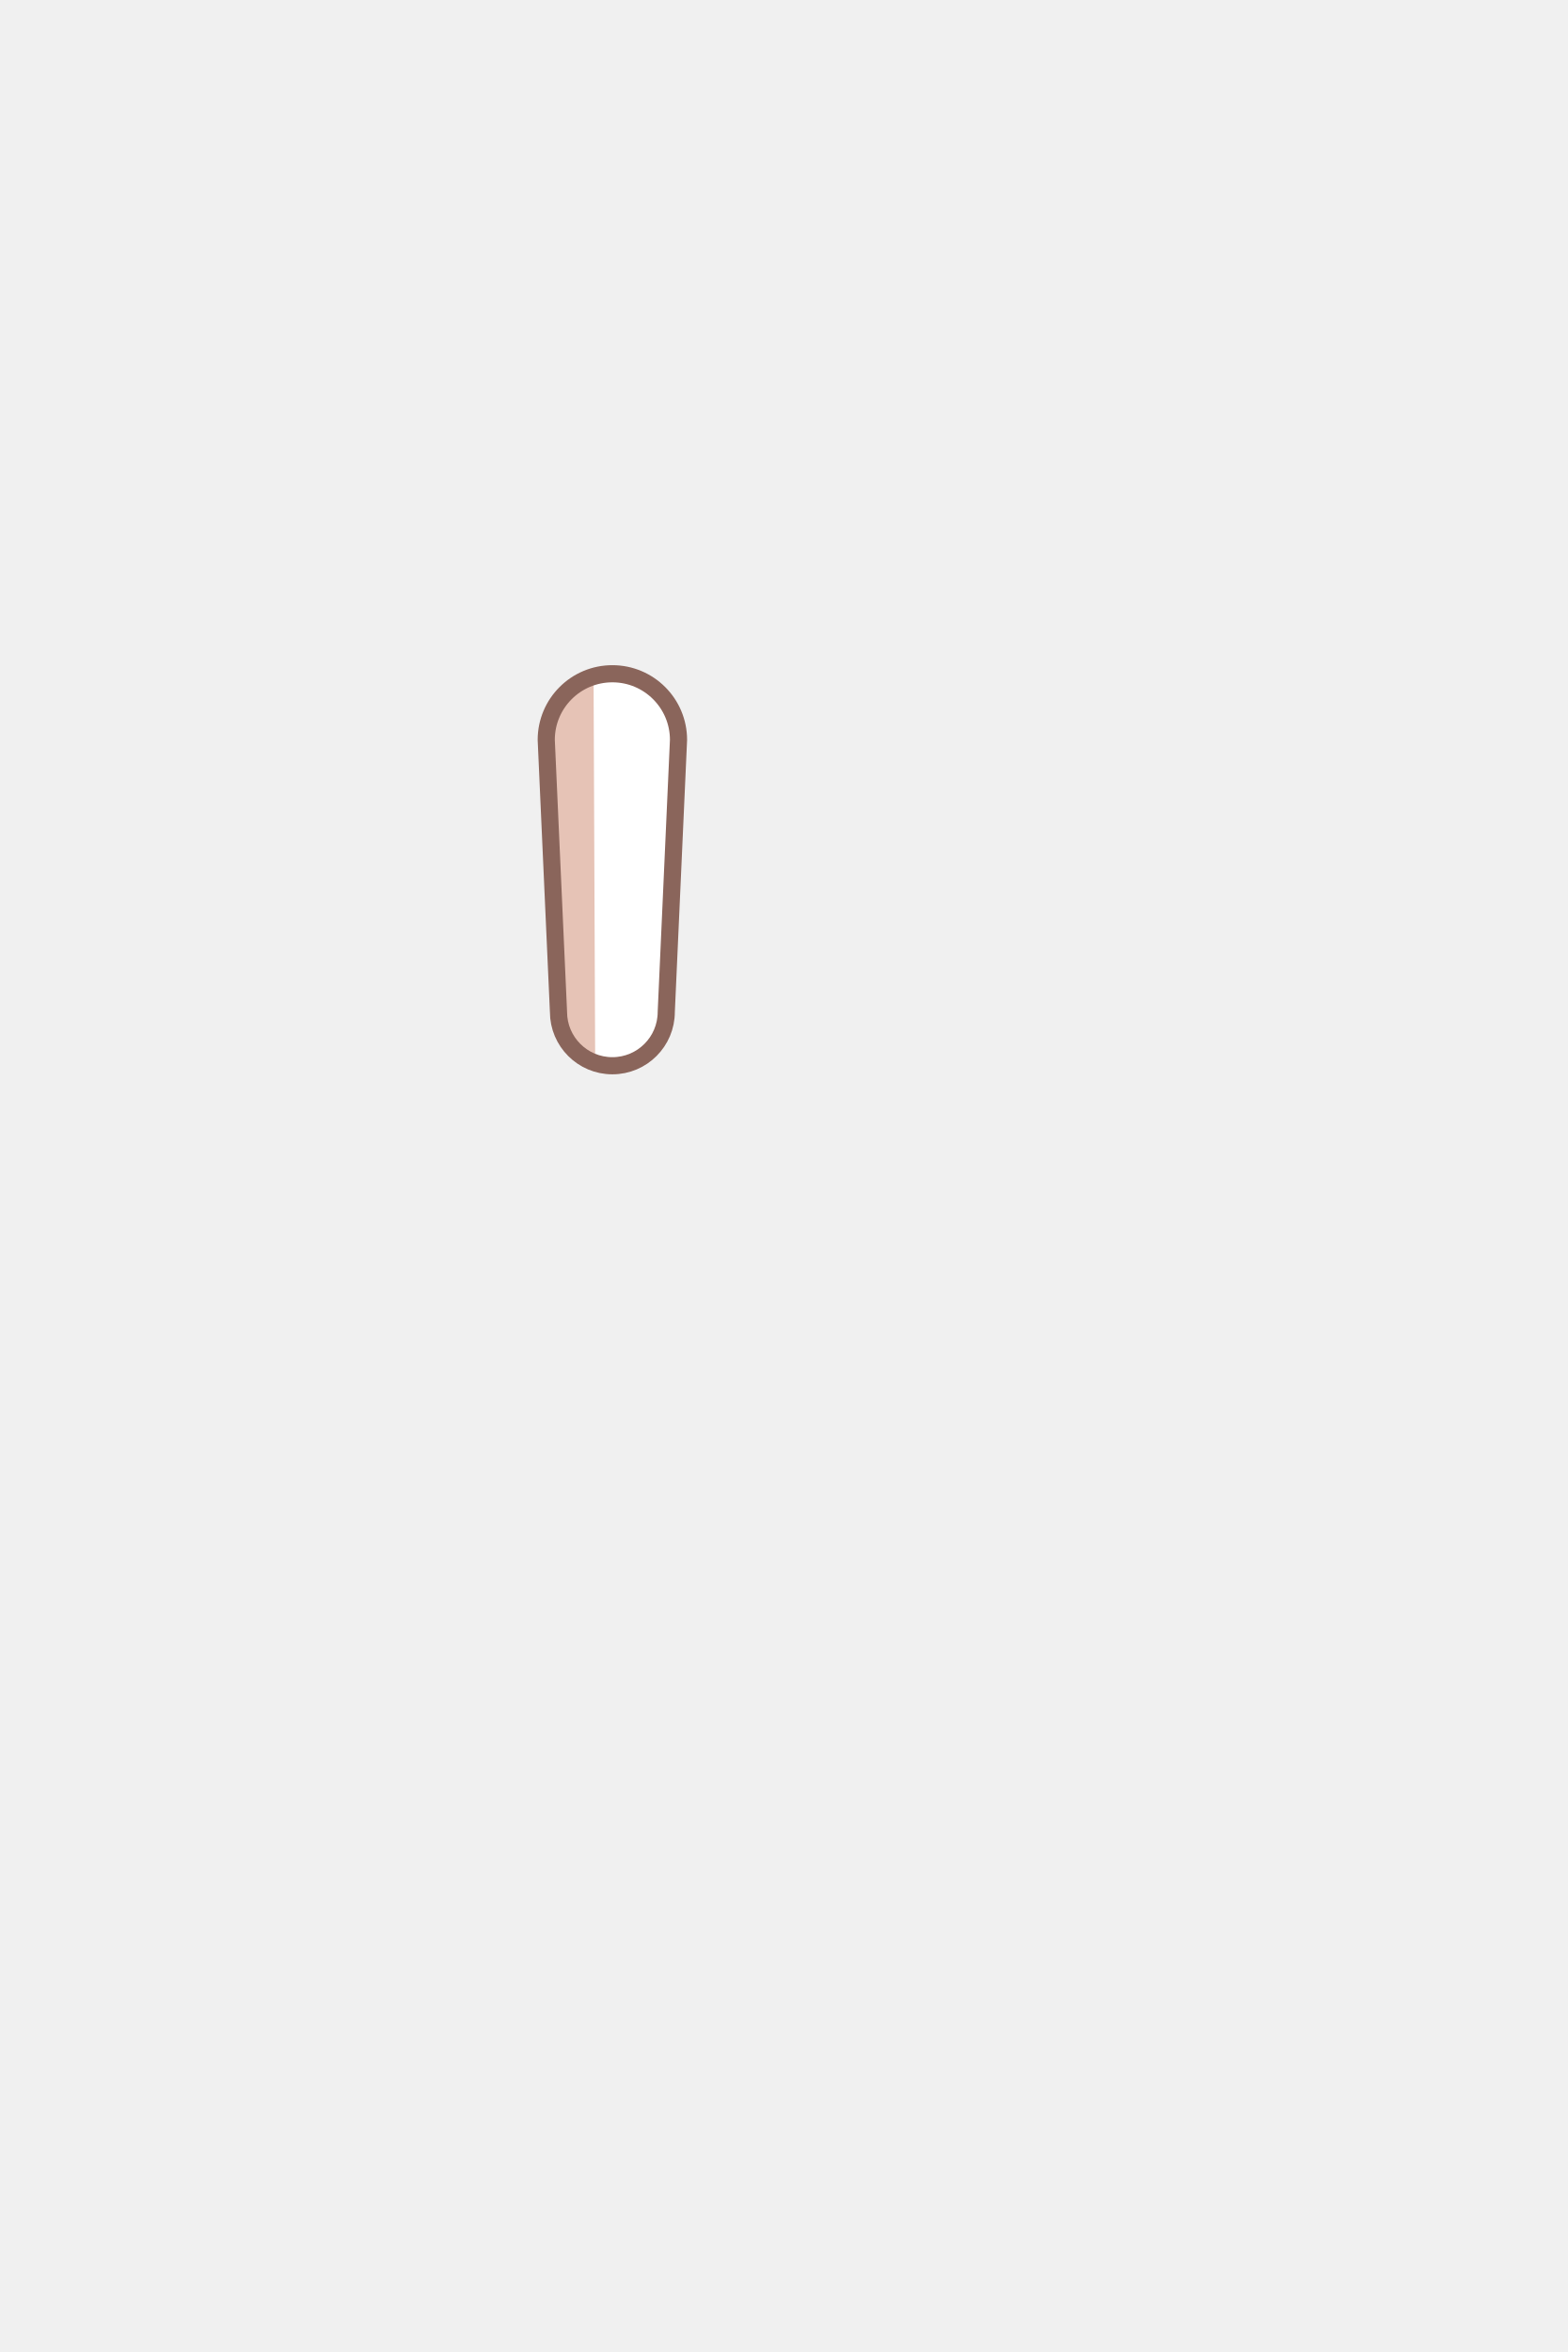
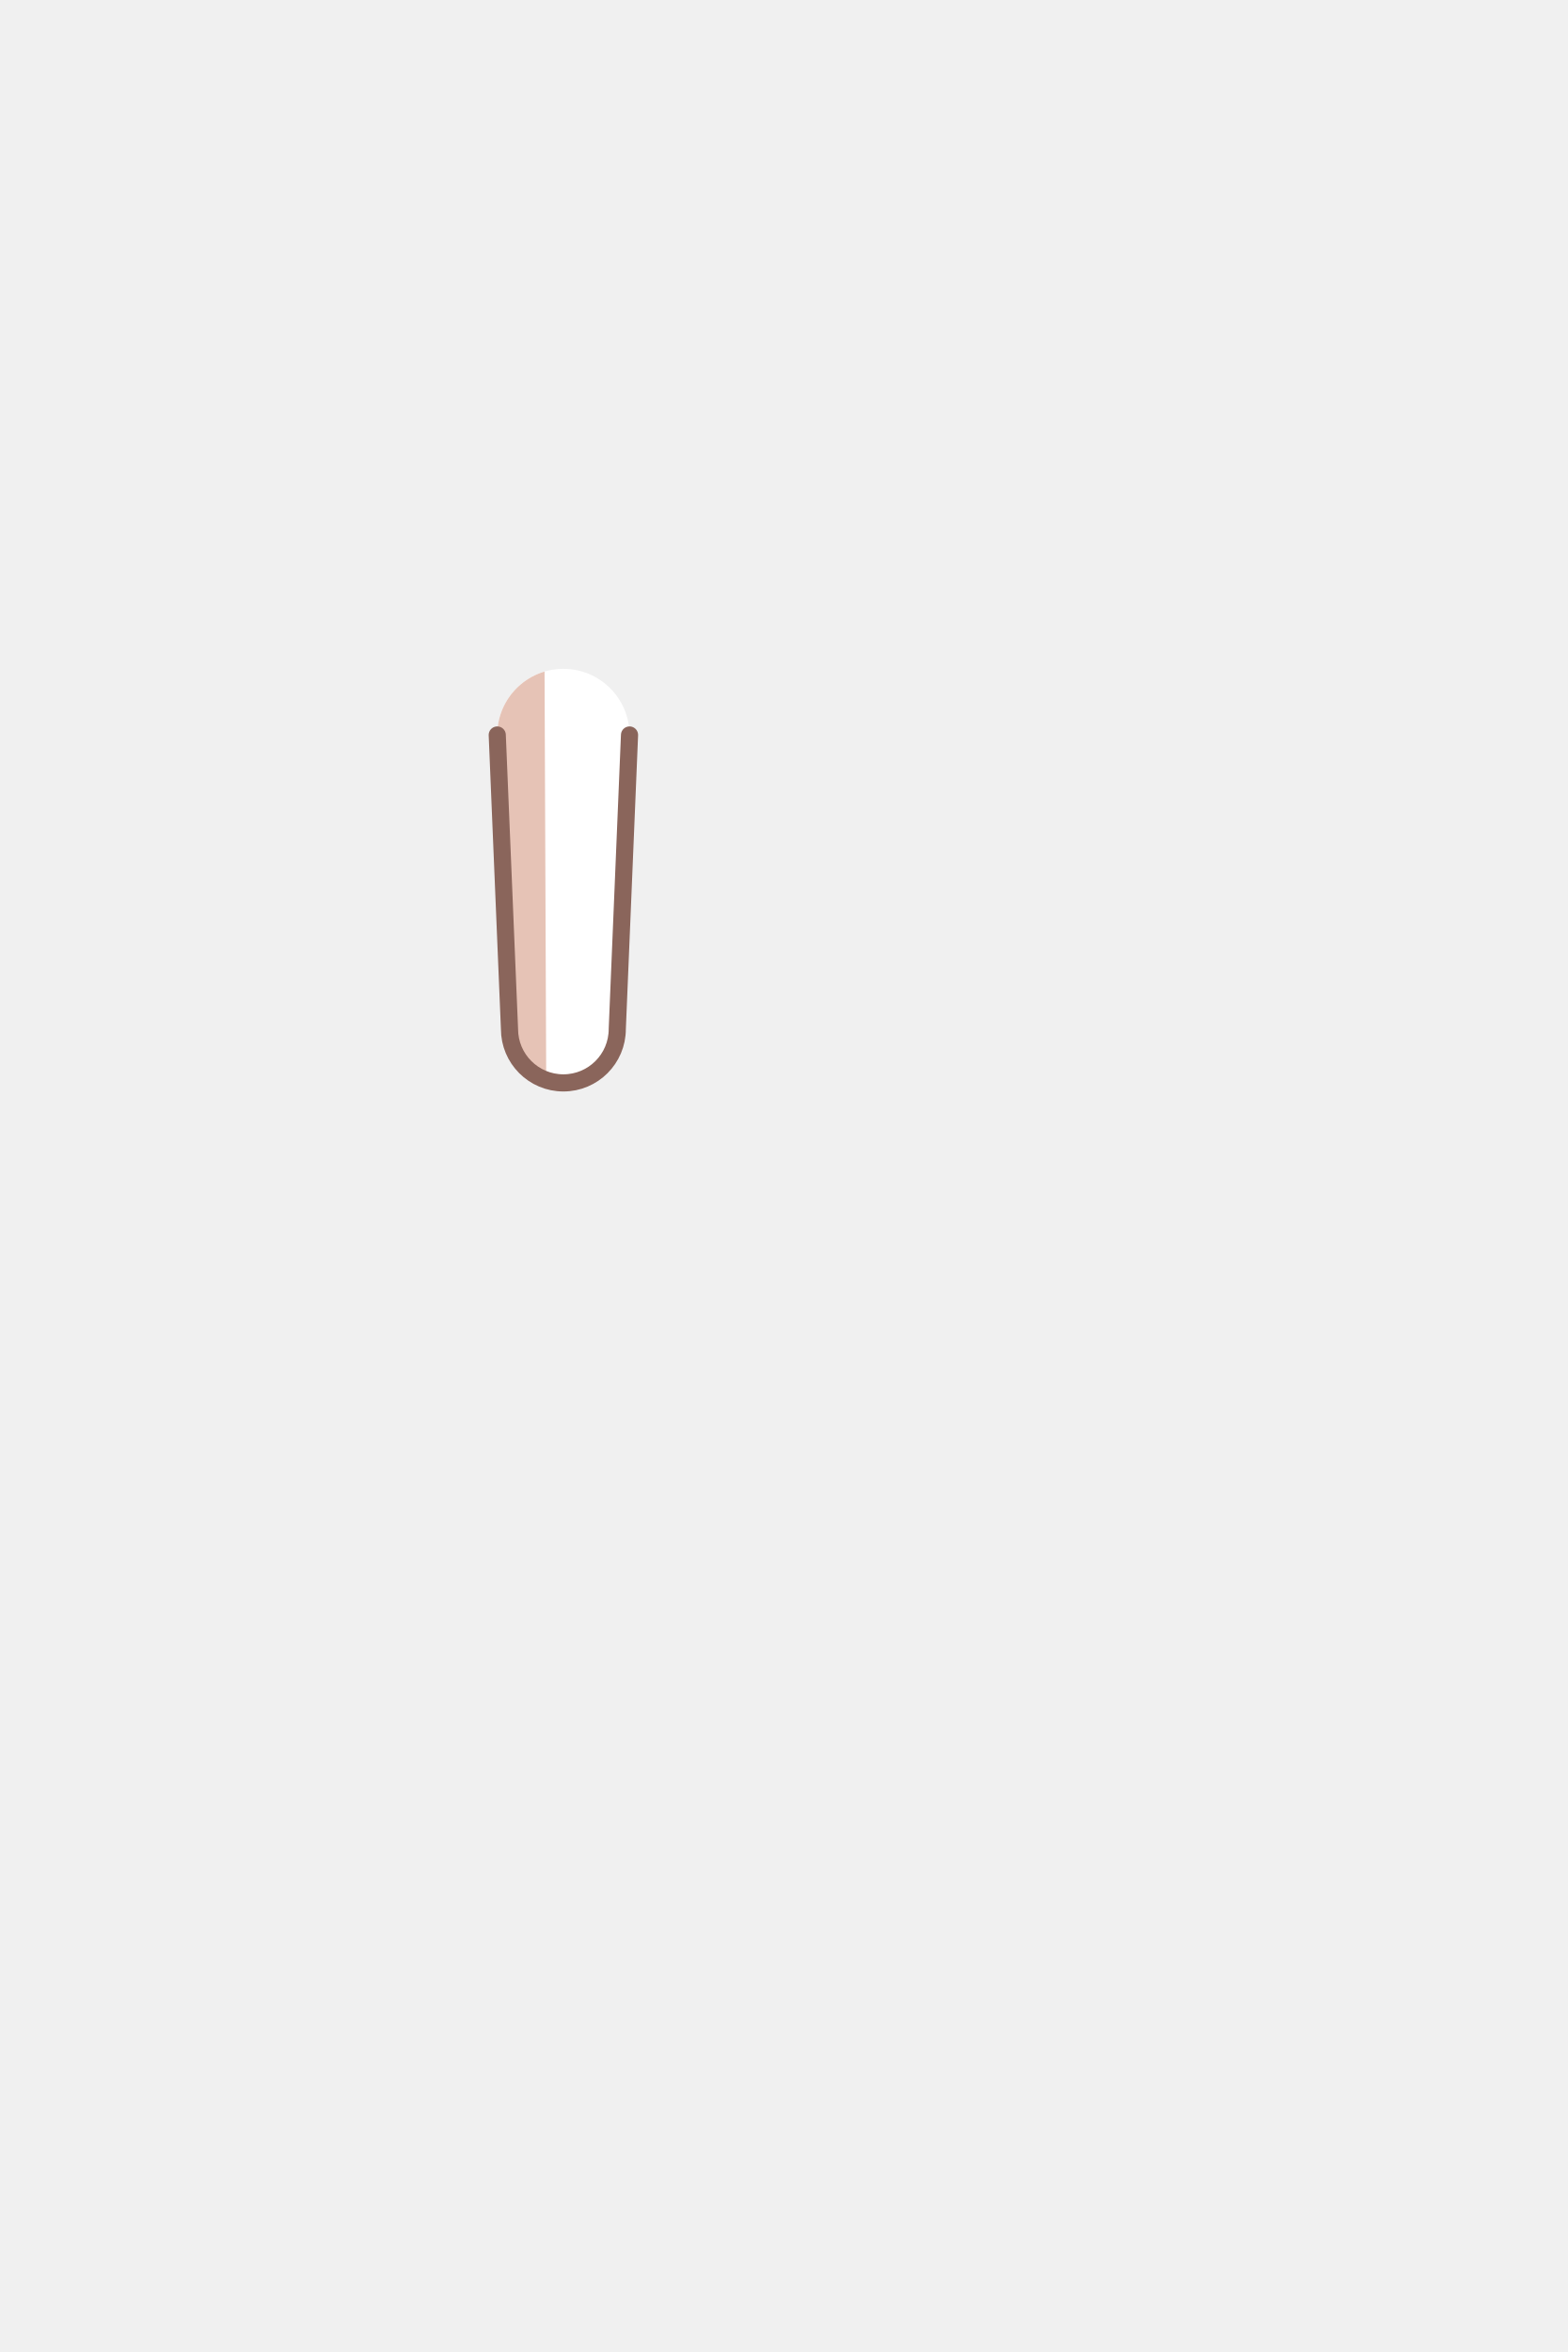
<svg xmlns="http://www.w3.org/2000/svg" width="192" height="288" viewBox="0 0 192 288">
-   <g transform="translate(75 90) scale(3)">
+   <g transform="translate(69 90) scale(3)">
    <defs>
      <clipPath id="cel5">
-         <path d="M -2.7 0.2 A 2.7 2.7 0 0 1 2.7 0.2 L 2.2 11.3 A 2.2 2.2 0 0 1 -2.2 11.3 Z" />
+         <path d="M -2.7 0 A 2.7 2.7 0 0 1 2.7 0 L 2.2 12 A 2.2 2.2 0 0 1 -2.2 12 Z" />
      </clipPath>
    </defs>
-     <path d="M -2.7 0.2 A 2.7 2.7 0 0 1 2.7 0.2 L 2.2 11.3 A 2.2 2.2 0 0 1 -2.2 11.3 Z" fill="#ffffff" />
+     <path d="M -2.7 0 A 2.7 2.7 0 0 1 2.7 0 L 2.2 12 A 2.2 2.2 0 0 1 -2.2 12 Z" fill="#ffffff" />
    <g clip-path="url(#cel5)">
-       <path d="M -40 -12.5 L -0.81 -12.5 L -0.66 23.5 L -40 23.5 Z" fill="#e6c3b6" fill-rule="evenodd" />
+       <path d="M -40 -12.7 L -0.81 -12.7 L -0.66 24.2 L -40 24.2 Z" fill="#e6c3b6" fill-rule="evenodd" />
    </g>
-     <path d="M -2.7 0.2 A 2.7 2.7 0 0 1 2.7 0.2 L 2.2 11.3 A 2.2 2.2 0 0 1 -2.2 11.3 Z" fill="none" stroke="#8a655b" stroke-width="0.7" stroke-linecap="round" stroke-linejoin="round" />
+     <path d="M 2.7 0 L 2.2 12 A 2.2 2.2 0 0 1 -2.2 12 L -2.7 0" fill="none" stroke="#8a655b" stroke-width="0.7" stroke-linecap="round" stroke-linejoin="round" />
  </g>
</svg>
